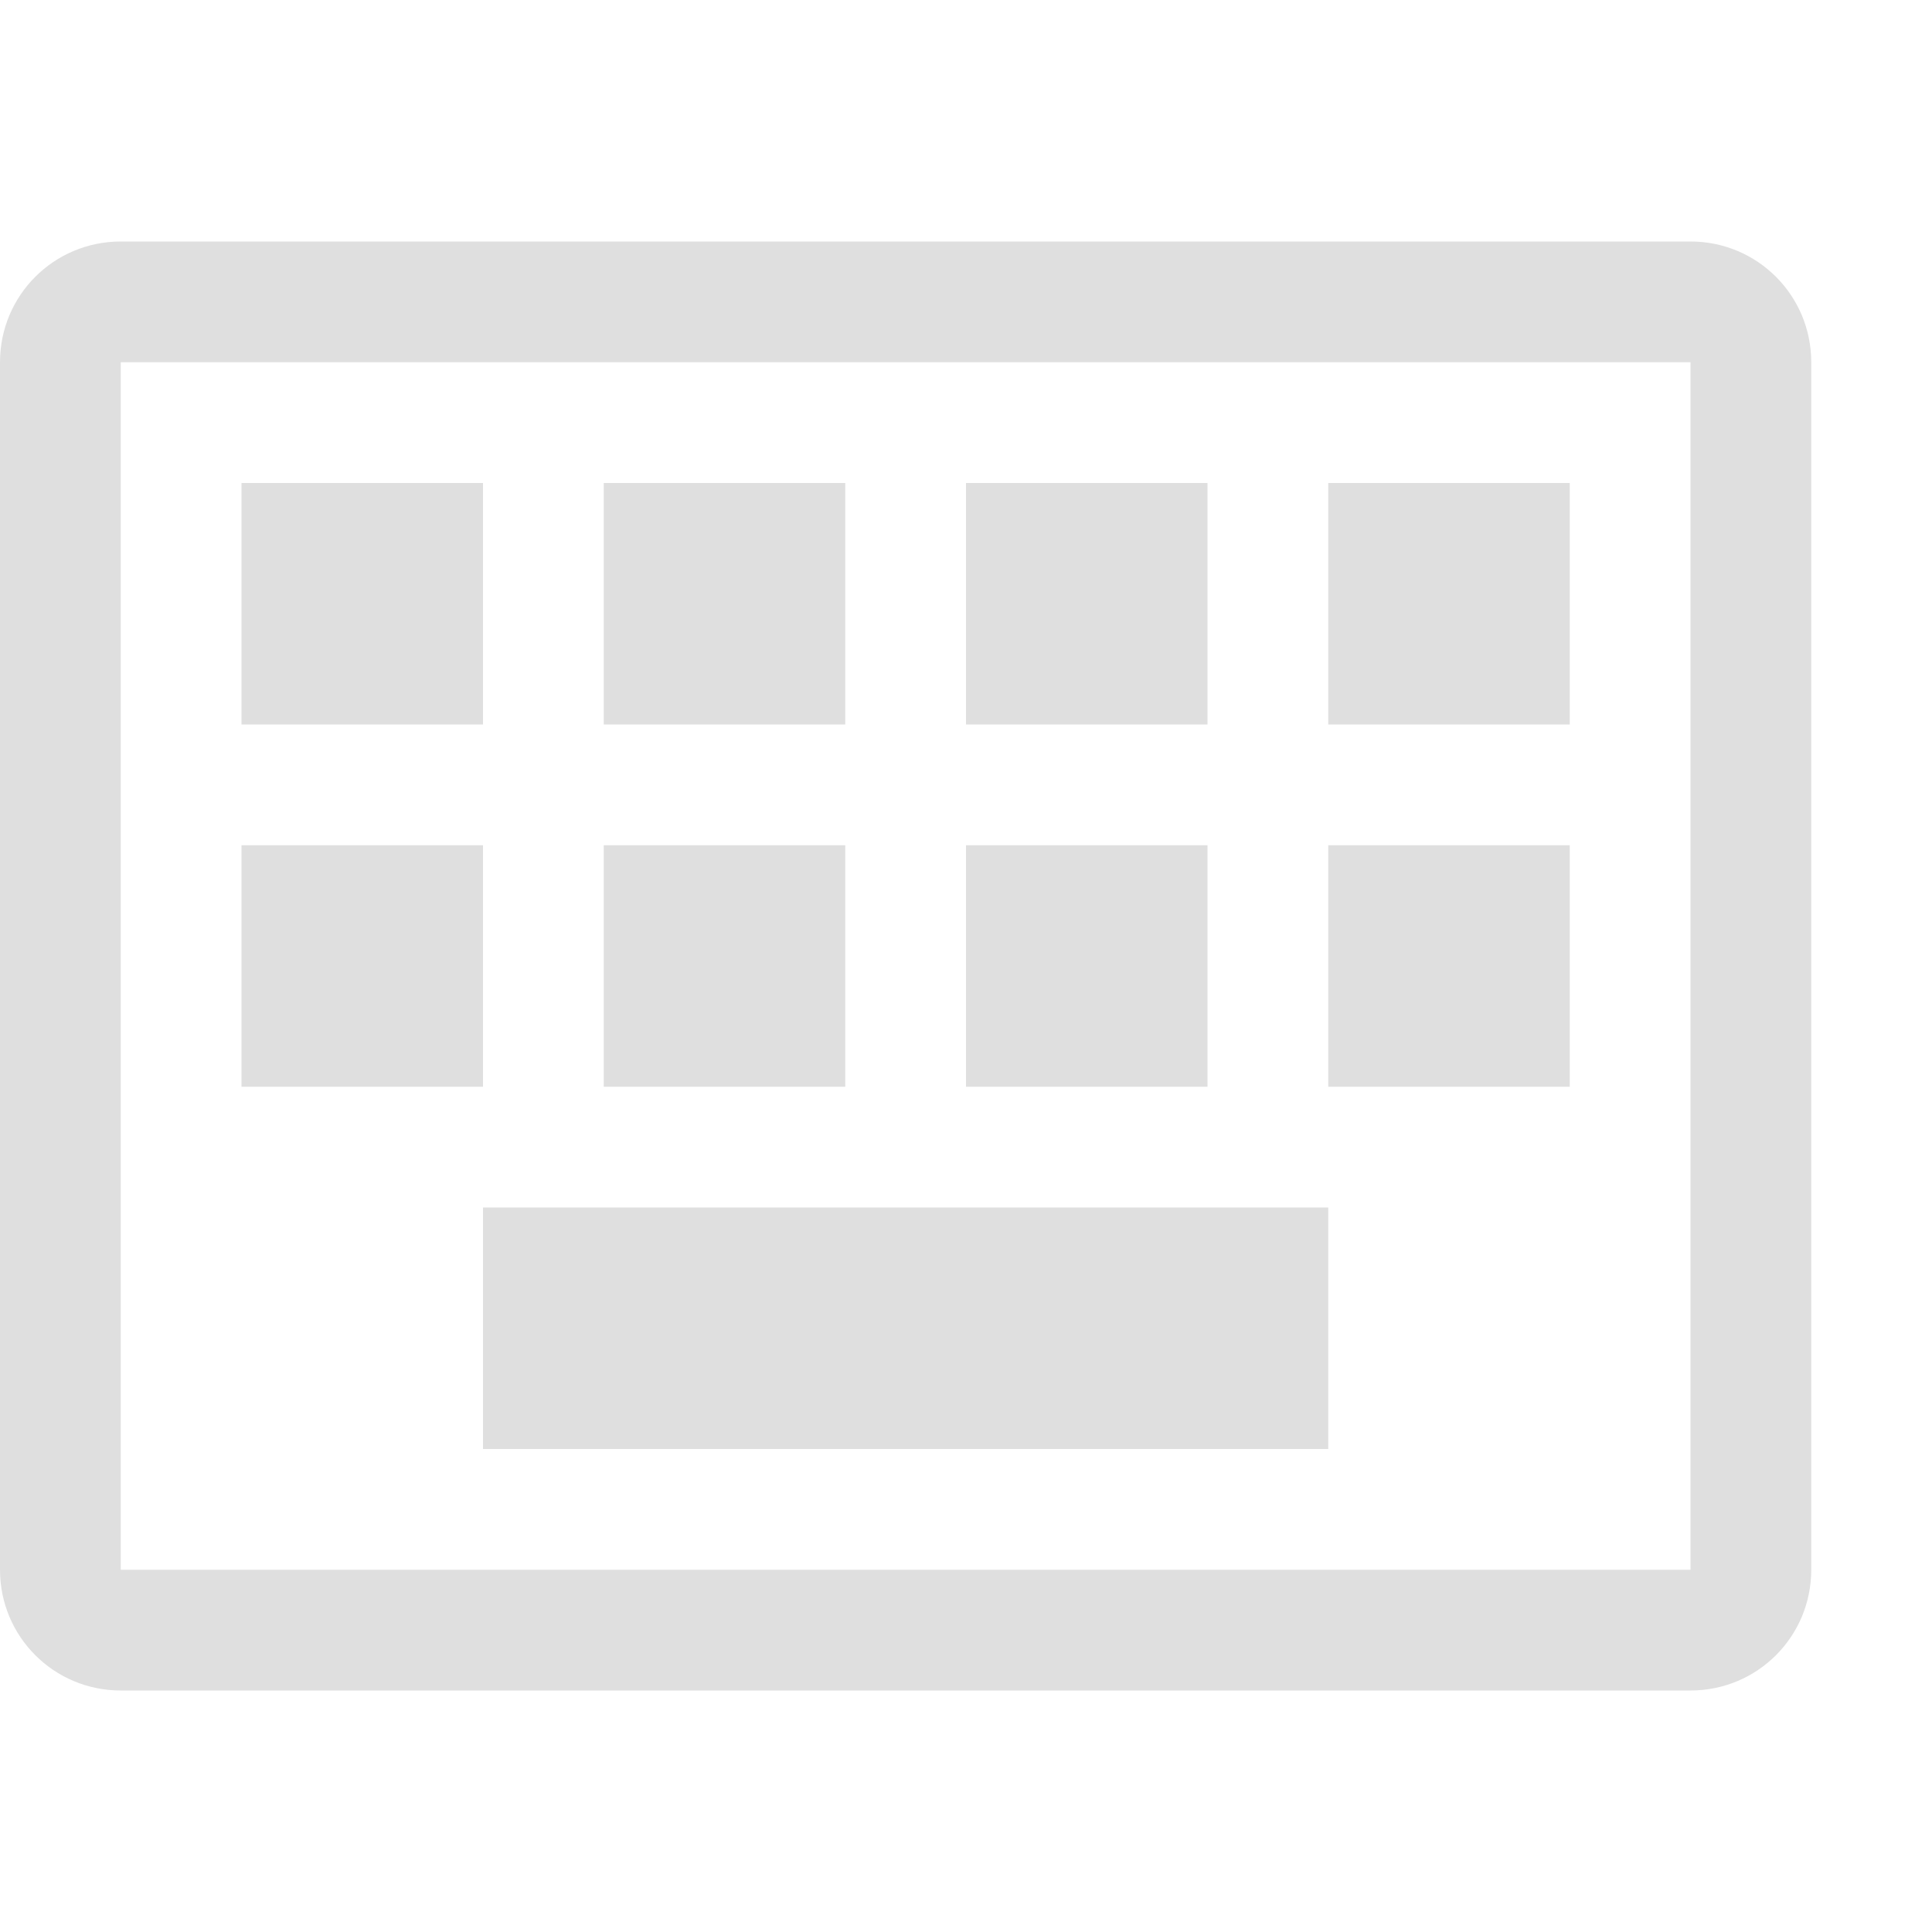
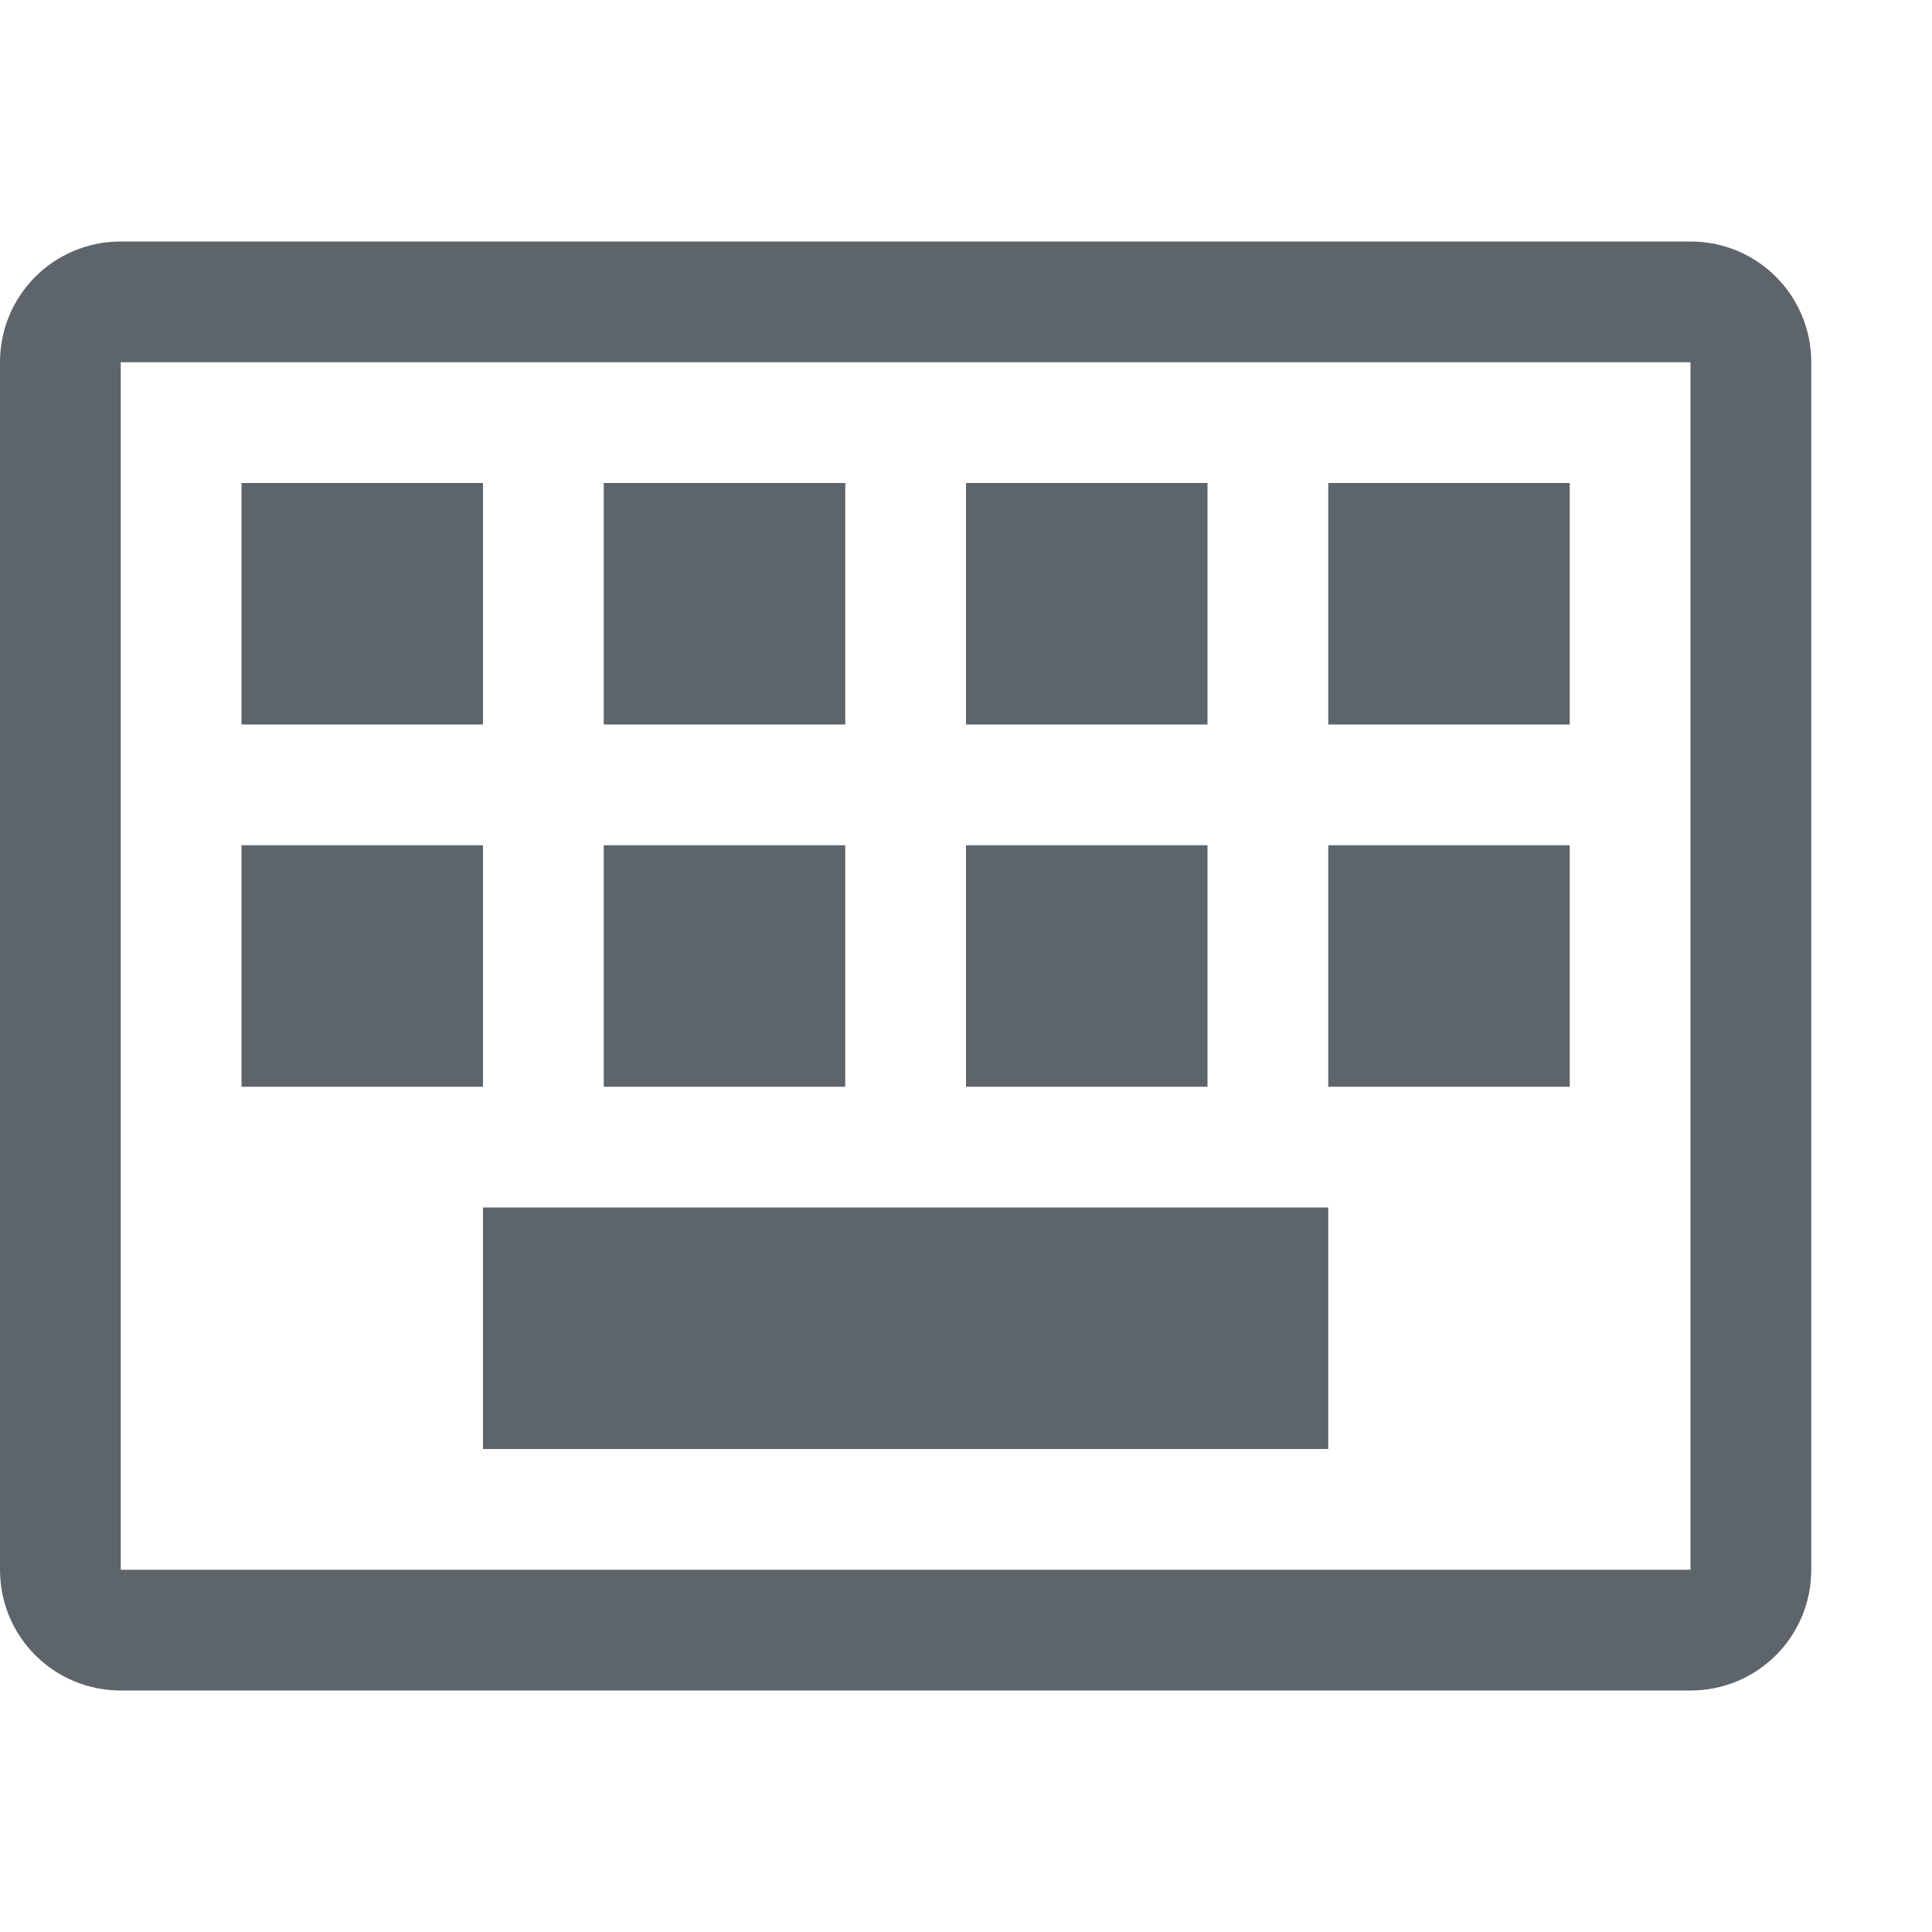
<svg xmlns="http://www.w3.org/2000/svg" width="16" height="16" version="1.1" id="svg7">
  <defs id="defs3">
    <style id="current-color-scheme" type="text/css" />
  </defs>
-   <path d="M1 2c-.554 0-1 .446-1 1v10c0 .554.446 1 1 1h13c.554 0 1-.446 1-1V3c0-.554-.446-1-1-1zm0 1h13v10H1z" id="rect819" opacity="1" fill="#dfdfdf" fill-opacity="1" fill-rule="evenodd" stroke="none" stroke-width="2" stroke-linecap="round" stroke-linejoin="round" stroke-miterlimit="4" stroke-dasharray="none" stroke-opacity="1" paint-order="fill markers stroke" />
-   <path id="rect826" opacity="1" fill="#dfdfdf" fill-opacity="1" fill-rule="evenodd" stroke="none" stroke-width="2" stroke-linecap="round" stroke-linejoin="round" stroke-miterlimit="4" stroke-dasharray="none" stroke-opacity="1" paint-order="fill markers stroke" d="M2 4h2v2H2z" />
-   <path id="rect862" opacity="1" fill="#dfdfdf" fill-opacity="1" fill-rule="evenodd" stroke="none" stroke-width="2" stroke-linecap="round" stroke-linejoin="round" stroke-miterlimit="4" stroke-dasharray="none" stroke-opacity="1" paint-order="fill markers stroke" d="M5 4h2v2H5z" />
-   <path id="rect864" opacity="1" fill="#dfdfdf" fill-opacity="1" fill-rule="evenodd" stroke="none" stroke-width="2" stroke-linecap="round" stroke-linejoin="round" stroke-miterlimit="4" stroke-dasharray="none" stroke-opacity="1" paint-order="fill markers stroke" d="M8 4h2v2H8z" />
-   <path id="rect866" opacity="1" fill="#dfdfdf" fill-opacity="1" fill-rule="evenodd" stroke="none" stroke-width="2" stroke-linecap="round" stroke-linejoin="round" stroke-miterlimit="4" stroke-dasharray="none" stroke-opacity="1" paint-order="fill markers stroke" d="M11 4h2v2h-2z" />
-   <path id="rect868" opacity="1" fill="#dfdfdf" fill-opacity="1" fill-rule="evenodd" stroke="none" stroke-width="2" stroke-linecap="round" stroke-linejoin="round" stroke-miterlimit="4" stroke-dasharray="none" stroke-opacity="1" paint-order="fill markers stroke" d="M2 7h2v2H2z" />
-   <path id="rect870" opacity="1" fill="#dfdfdf" fill-opacity="1" fill-rule="evenodd" stroke="none" stroke-width="2" stroke-linecap="round" stroke-linejoin="round" stroke-miterlimit="4" stroke-dasharray="none" stroke-opacity="1" paint-order="fill markers stroke" d="M5 7h2v2H5z" />
-   <path id="rect872" opacity="1" fill="#dfdfdf" fill-opacity="1" fill-rule="evenodd" stroke="none" stroke-width="2" stroke-linecap="round" stroke-linejoin="round" stroke-miterlimit="4" stroke-dasharray="none" stroke-opacity="1" paint-order="fill markers stroke" d="M8 7h2v2H8z" />
-   <path id="rect874" opacity="1" fill="#dfdfdf" fill-opacity="1" fill-rule="evenodd" stroke="none" stroke-width="2" stroke-linecap="round" stroke-linejoin="round" stroke-miterlimit="4" stroke-dasharray="none" stroke-opacity="1" paint-order="fill markers stroke" d="M11 7h2v2h-2z" />
-   <path id="rect876" opacity="1" fill="#dfdfdf" fill-opacity="1" fill-rule="evenodd" stroke="none" stroke-width="2" stroke-linecap="round" stroke-linejoin="round" stroke-miterlimit="4" stroke-dasharray="none" stroke-opacity="1" paint-order="fill markers stroke" d="M4 10h7v2H4z" />
+   <path d="M1 2c-.554 0-1 .446-1 1v10c0 .554.446 1 1 1h13c.554 0 1-.446 1-1V3c0-.554-.446-1-1-1zm0 1h13v10H1z" id="rect819" opacity="1" fill="#5d656b" fill-opacity="1" fill-rule="evenodd" stroke="none" stroke-width="2" stroke-linecap="round" stroke-linejoin="round" stroke-miterlimit="4" stroke-dasharray="none" stroke-opacity="1" paint-order="fill markers stroke" />
+   <path id="rect826" opacity="1" fill="#5d656b" fill-opacity="1" fill-rule="evenodd" stroke="none" stroke-width="2" stroke-linecap="round" stroke-linejoin="round" stroke-miterlimit="4" stroke-dasharray="none" stroke-opacity="1" paint-order="fill markers stroke" d="M2 4h2v2H2z" />
+   <path id="rect862" opacity="1" fill="#5d656b" fill-opacity="1" fill-rule="evenodd" stroke="none" stroke-width="2" stroke-linecap="round" stroke-linejoin="round" stroke-miterlimit="4" stroke-dasharray="none" stroke-opacity="1" paint-order="fill markers stroke" d="M5 4h2v2H5z" />
+   <path id="rect864" opacity="1" fill="#5d656b" fill-opacity="1" fill-rule="evenodd" stroke="none" stroke-width="2" stroke-linecap="round" stroke-linejoin="round" stroke-miterlimit="4" stroke-dasharray="none" stroke-opacity="1" paint-order="fill markers stroke" d="M8 4h2v2H8z" />
+   <path id="rect866" opacity="1" fill="#5d656b" fill-opacity="1" fill-rule="evenodd" stroke="none" stroke-width="2" stroke-linecap="round" stroke-linejoin="round" stroke-miterlimit="4" stroke-dasharray="none" stroke-opacity="1" paint-order="fill markers stroke" d="M11 4h2v2h-2z" />
+   <path id="rect868" opacity="1" fill="#5d656b" fill-opacity="1" fill-rule="evenodd" stroke="none" stroke-width="2" stroke-linecap="round" stroke-linejoin="round" stroke-miterlimit="4" stroke-dasharray="none" stroke-opacity="1" paint-order="fill markers stroke" d="M2 7h2v2H2z" />
+   <path id="rect870" opacity="1" fill="#5d656b" fill-opacity="1" fill-rule="evenodd" stroke="none" stroke-width="2" stroke-linecap="round" stroke-linejoin="round" stroke-miterlimit="4" stroke-dasharray="none" stroke-opacity="1" paint-order="fill markers stroke" d="M5 7h2v2H5z" />
+   <path id="rect872" opacity="1" fill="#5d656b" fill-opacity="1" fill-rule="evenodd" stroke="none" stroke-width="2" stroke-linecap="round" stroke-linejoin="round" stroke-miterlimit="4" stroke-dasharray="none" stroke-opacity="1" paint-order="fill markers stroke" d="M8 7h2v2H8z" />
+   <path id="rect874" opacity="1" fill="#5d656b" fill-opacity="1" fill-rule="evenodd" stroke="none" stroke-width="2" stroke-linecap="round" stroke-linejoin="round" stroke-miterlimit="4" stroke-dasharray="none" stroke-opacity="1" paint-order="fill markers stroke" d="M11 7h2v2h-2z" />
+   <path id="rect876" opacity="1" fill="#5d656b" fill-opacity="1" fill-rule="evenodd" stroke="none" stroke-width="2" stroke-linecap="round" stroke-linejoin="round" stroke-miterlimit="4" stroke-dasharray="none" stroke-opacity="1" paint-order="fill markers stroke" d="M4 10h7v2H4z" />
</svg>
